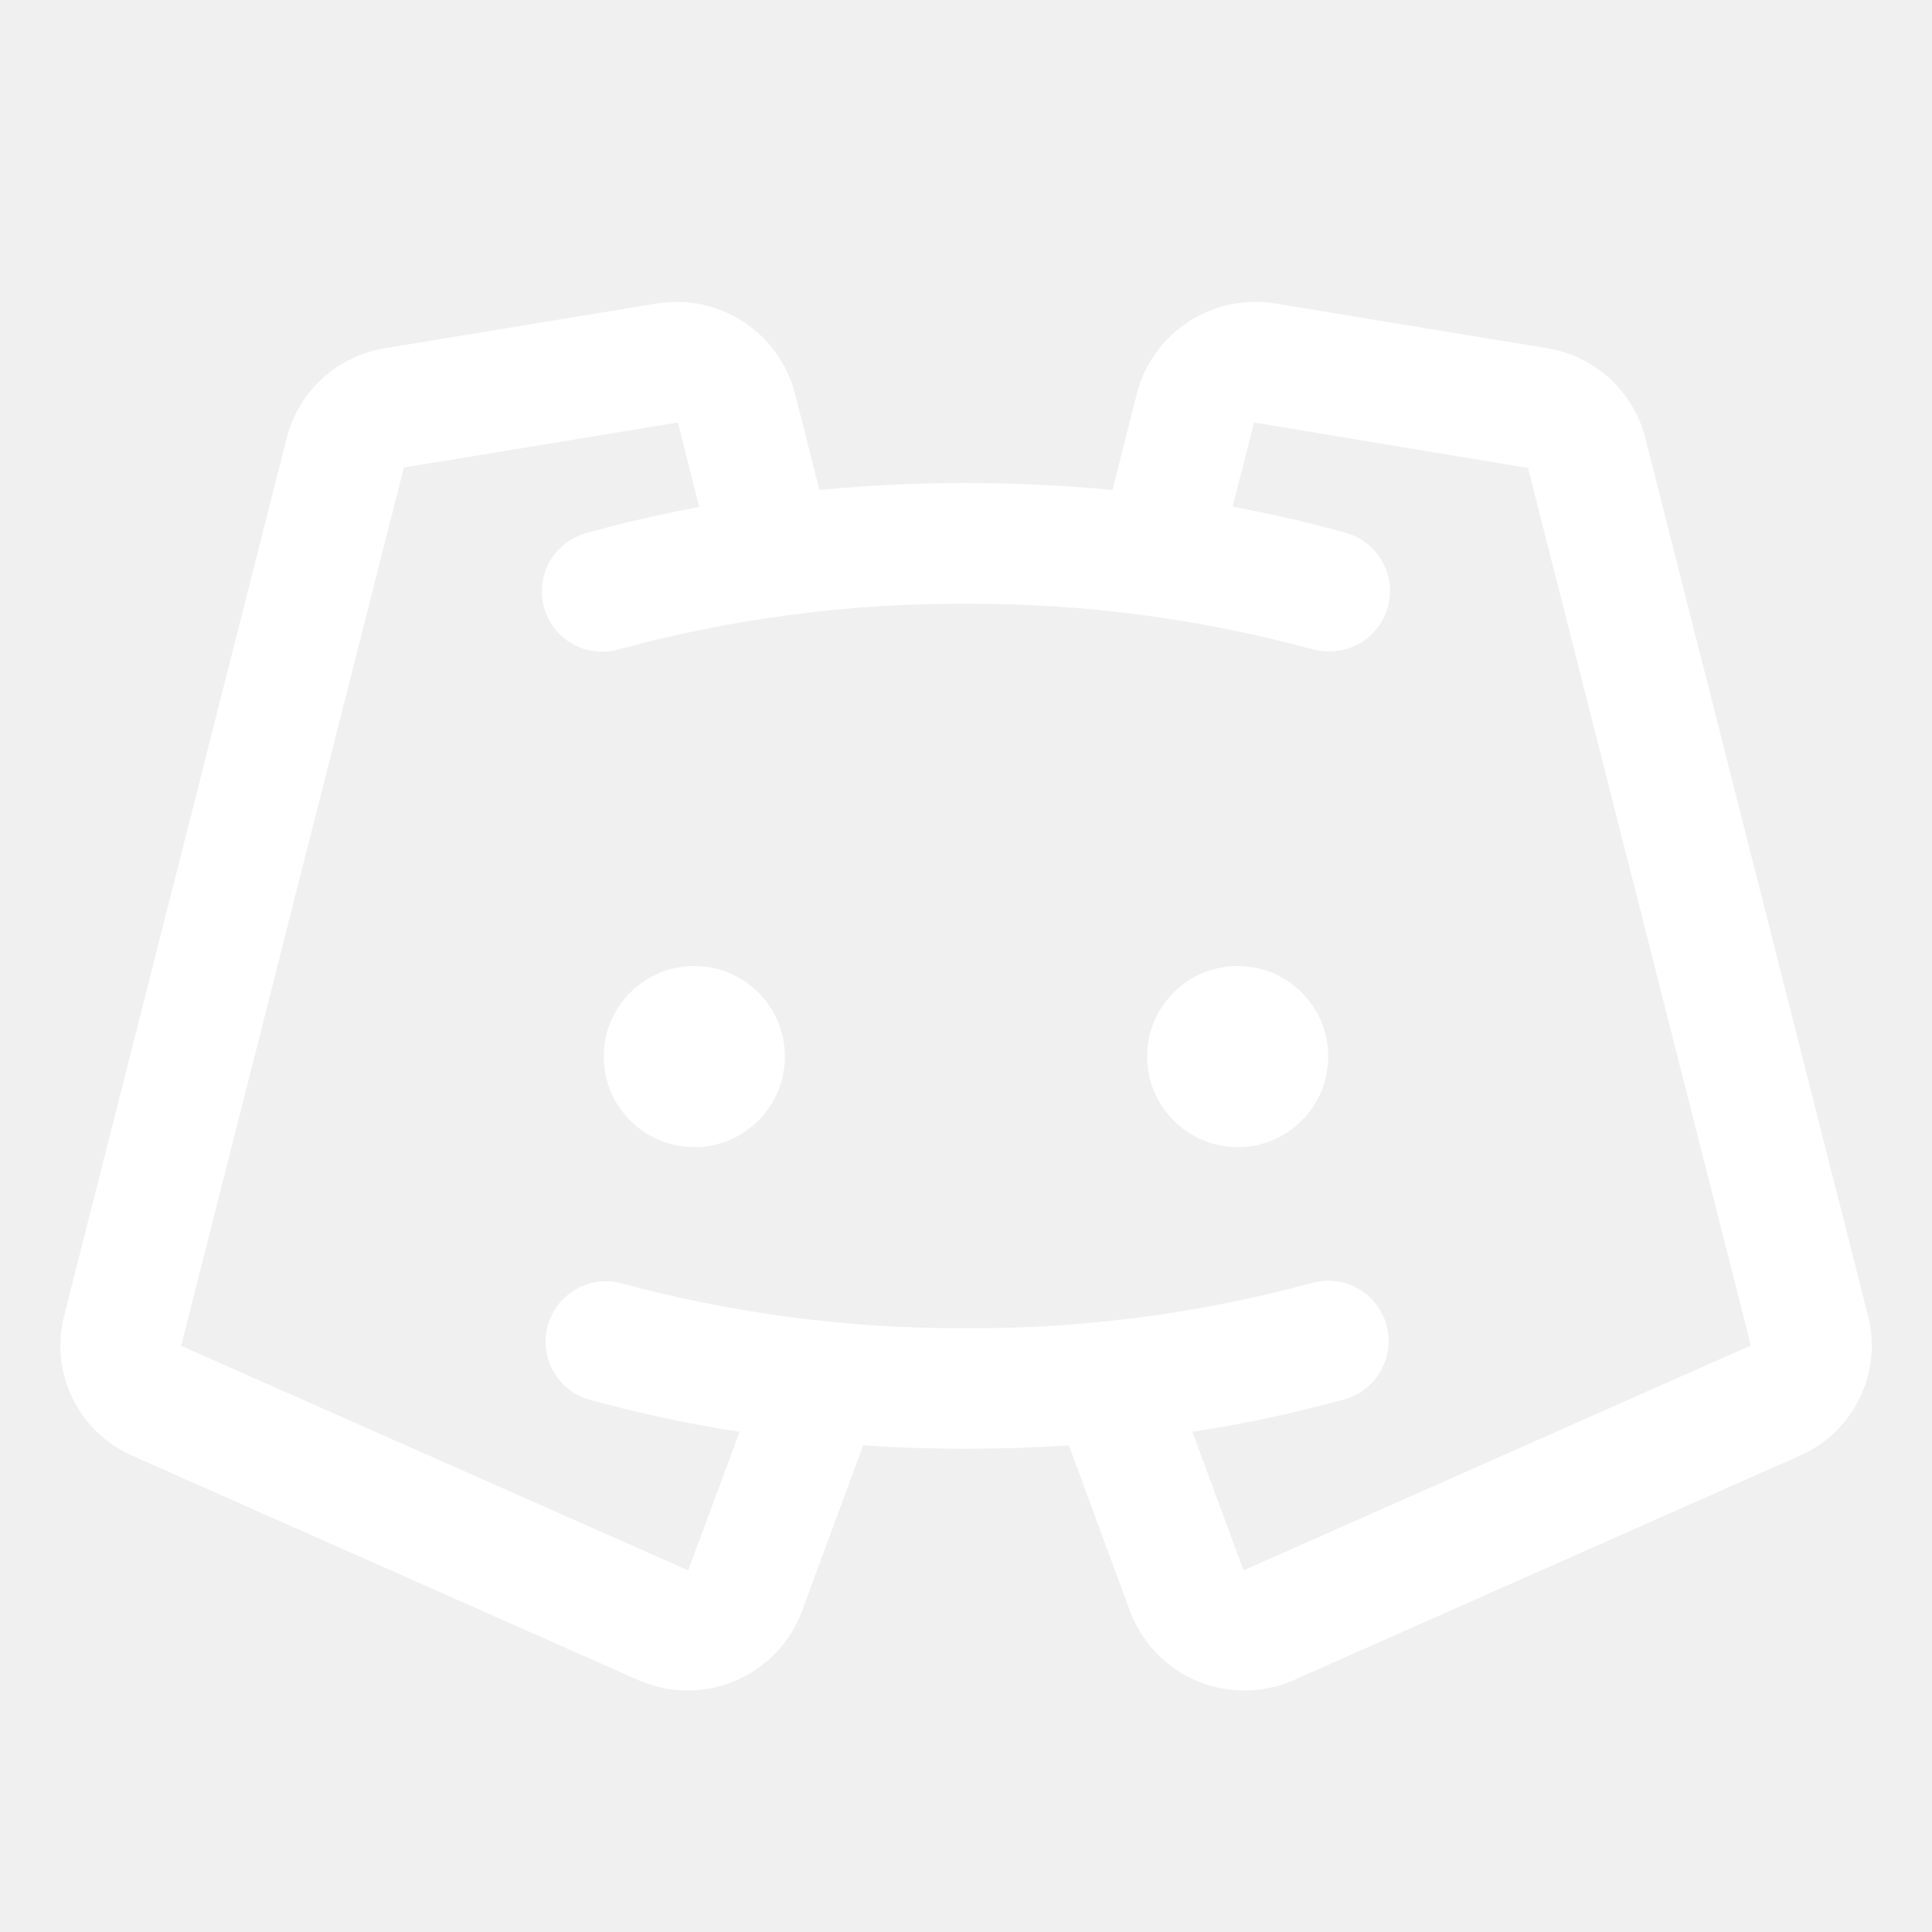
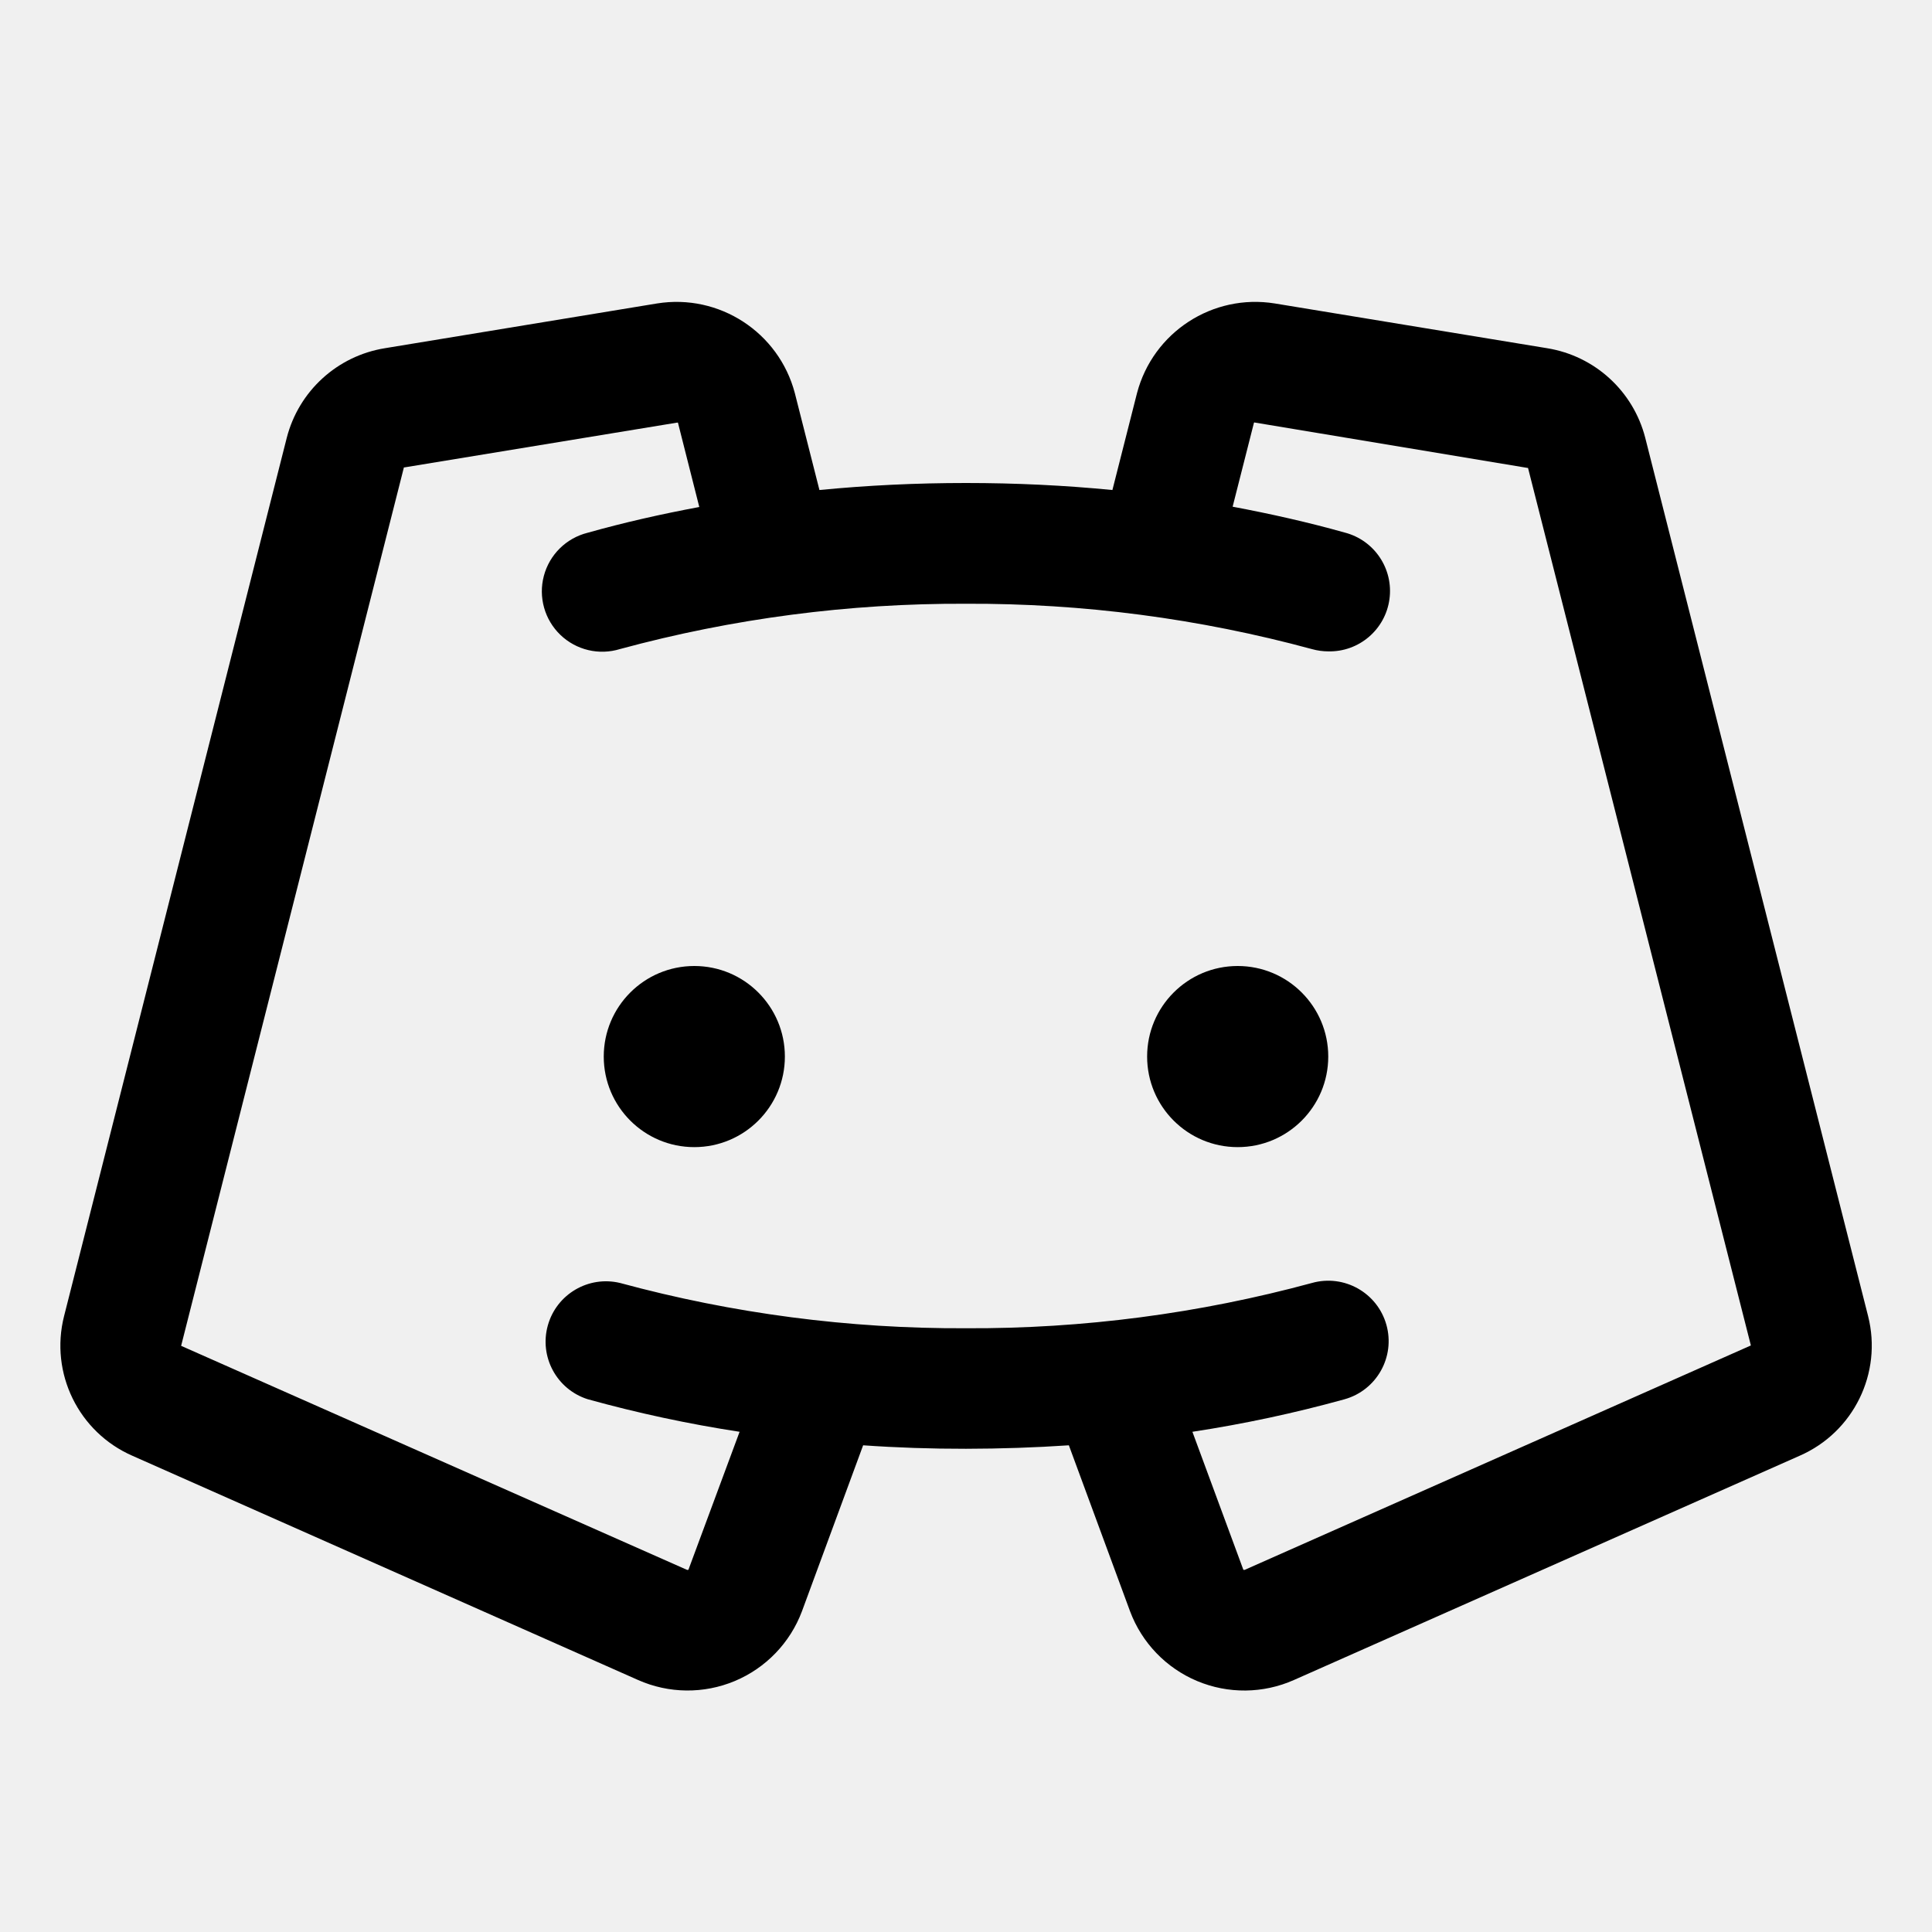
- <svg xmlns="http://www.w3.org/2000/svg" width="32" height="32" fill="#ffffff" viewBox="0 0 256 256">
+ <svg xmlns="http://www.w3.org/2000/svg" width="32" height="32" fill="currentColor" viewBox="0 0 256 256">
  <path d="M104,140a12,12,0,1,1-12-12A12,12,0,0,1,104,140Zm60-12a12,12,0,1,0,12,12A12,12,0,0,0,164,128Zm74.45,64.9-67,29.71a16.17,16.17,0,0,1-21.71-9.1l-8.11-22q-6.72.45-13.63.46t-13.63-.46l-8.11,22a16.18,16.18,0,0,1-21.71,9.1l-67-29.71a15.93,15.93,0,0,1-9.06-18.51L38,58A16.07,16.07,0,0,1,51,46.14l36.06-5.93a16.22,16.22,0,0,1,18.26,11.88l3.26,12.84Q118.11,64,128,64t19.4.93l3.26-12.84a16.21,16.21,0,0,1,18.26-11.88L205,46.14A16.07,16.07,0,0,1,218,58l29.53,116.38A15.93,15.93,0,0,1,238.45,192.9ZM232,178.28,202.47,62s0,0-.08,0L166.33,56a.17.17,0,0,0-.17,0l-2.83,11.14c5,.94,10,2.06,14.83,3.42A8,8,0,0,1,176,86.31a8.09,8.09,0,0,1-2.16-.3A172.25,172.25,0,0,0,128,80a172.25,172.25,0,0,0-45.84,6,8,8,0,1,1-4.32-15.4c4.82-1.36,9.78-2.48,14.82-3.42L89.83,56s0,0-.12,0h0L53.61,61.93a.17.17,0,0,0-.09,0L24,178.33,91,208a.23.23,0,0,0,.22,0L98,189.72a173.2,173.2,0,0,1-20.14-4.32A8,8,0,0,1,82.16,170,171.85,171.85,0,0,0,128,176a171.85,171.85,0,0,0,45.84-6,8,8,0,0,1,4.32,15.41A173.2,173.2,0,0,1,158,189.72L164.75,208a.22.22,0,0,0,.21,0Z">
    </path>
</svg>
